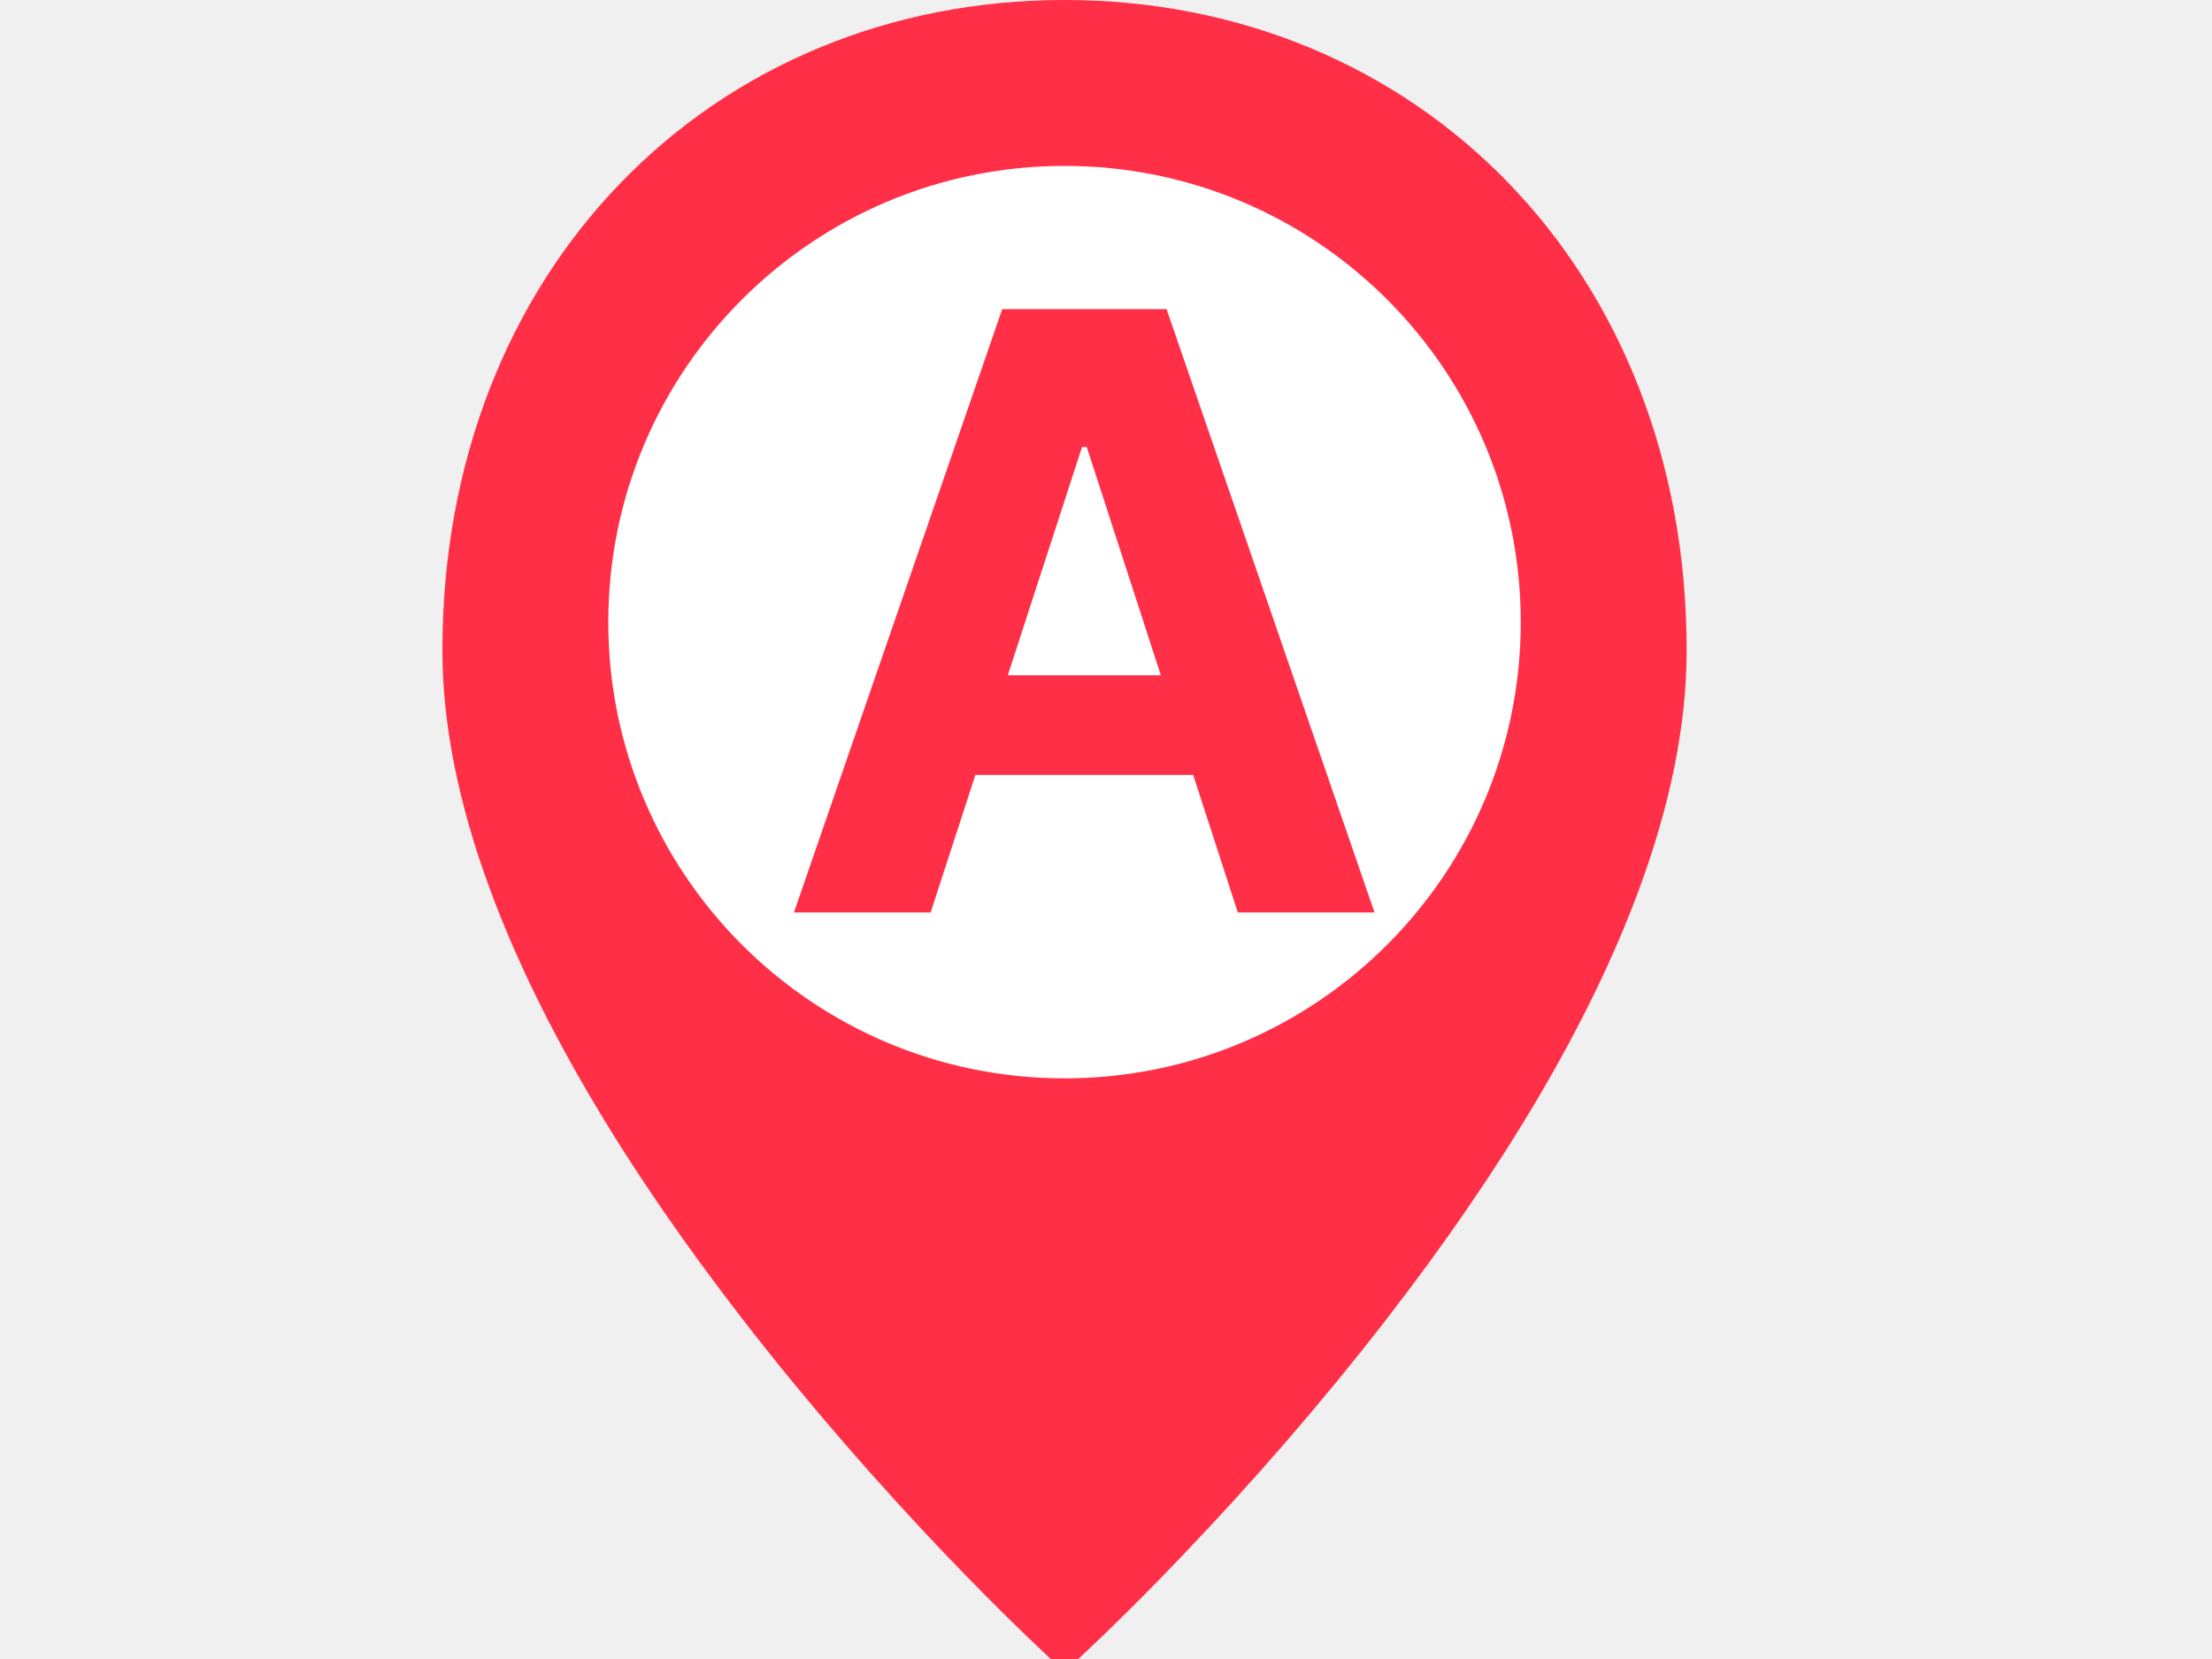
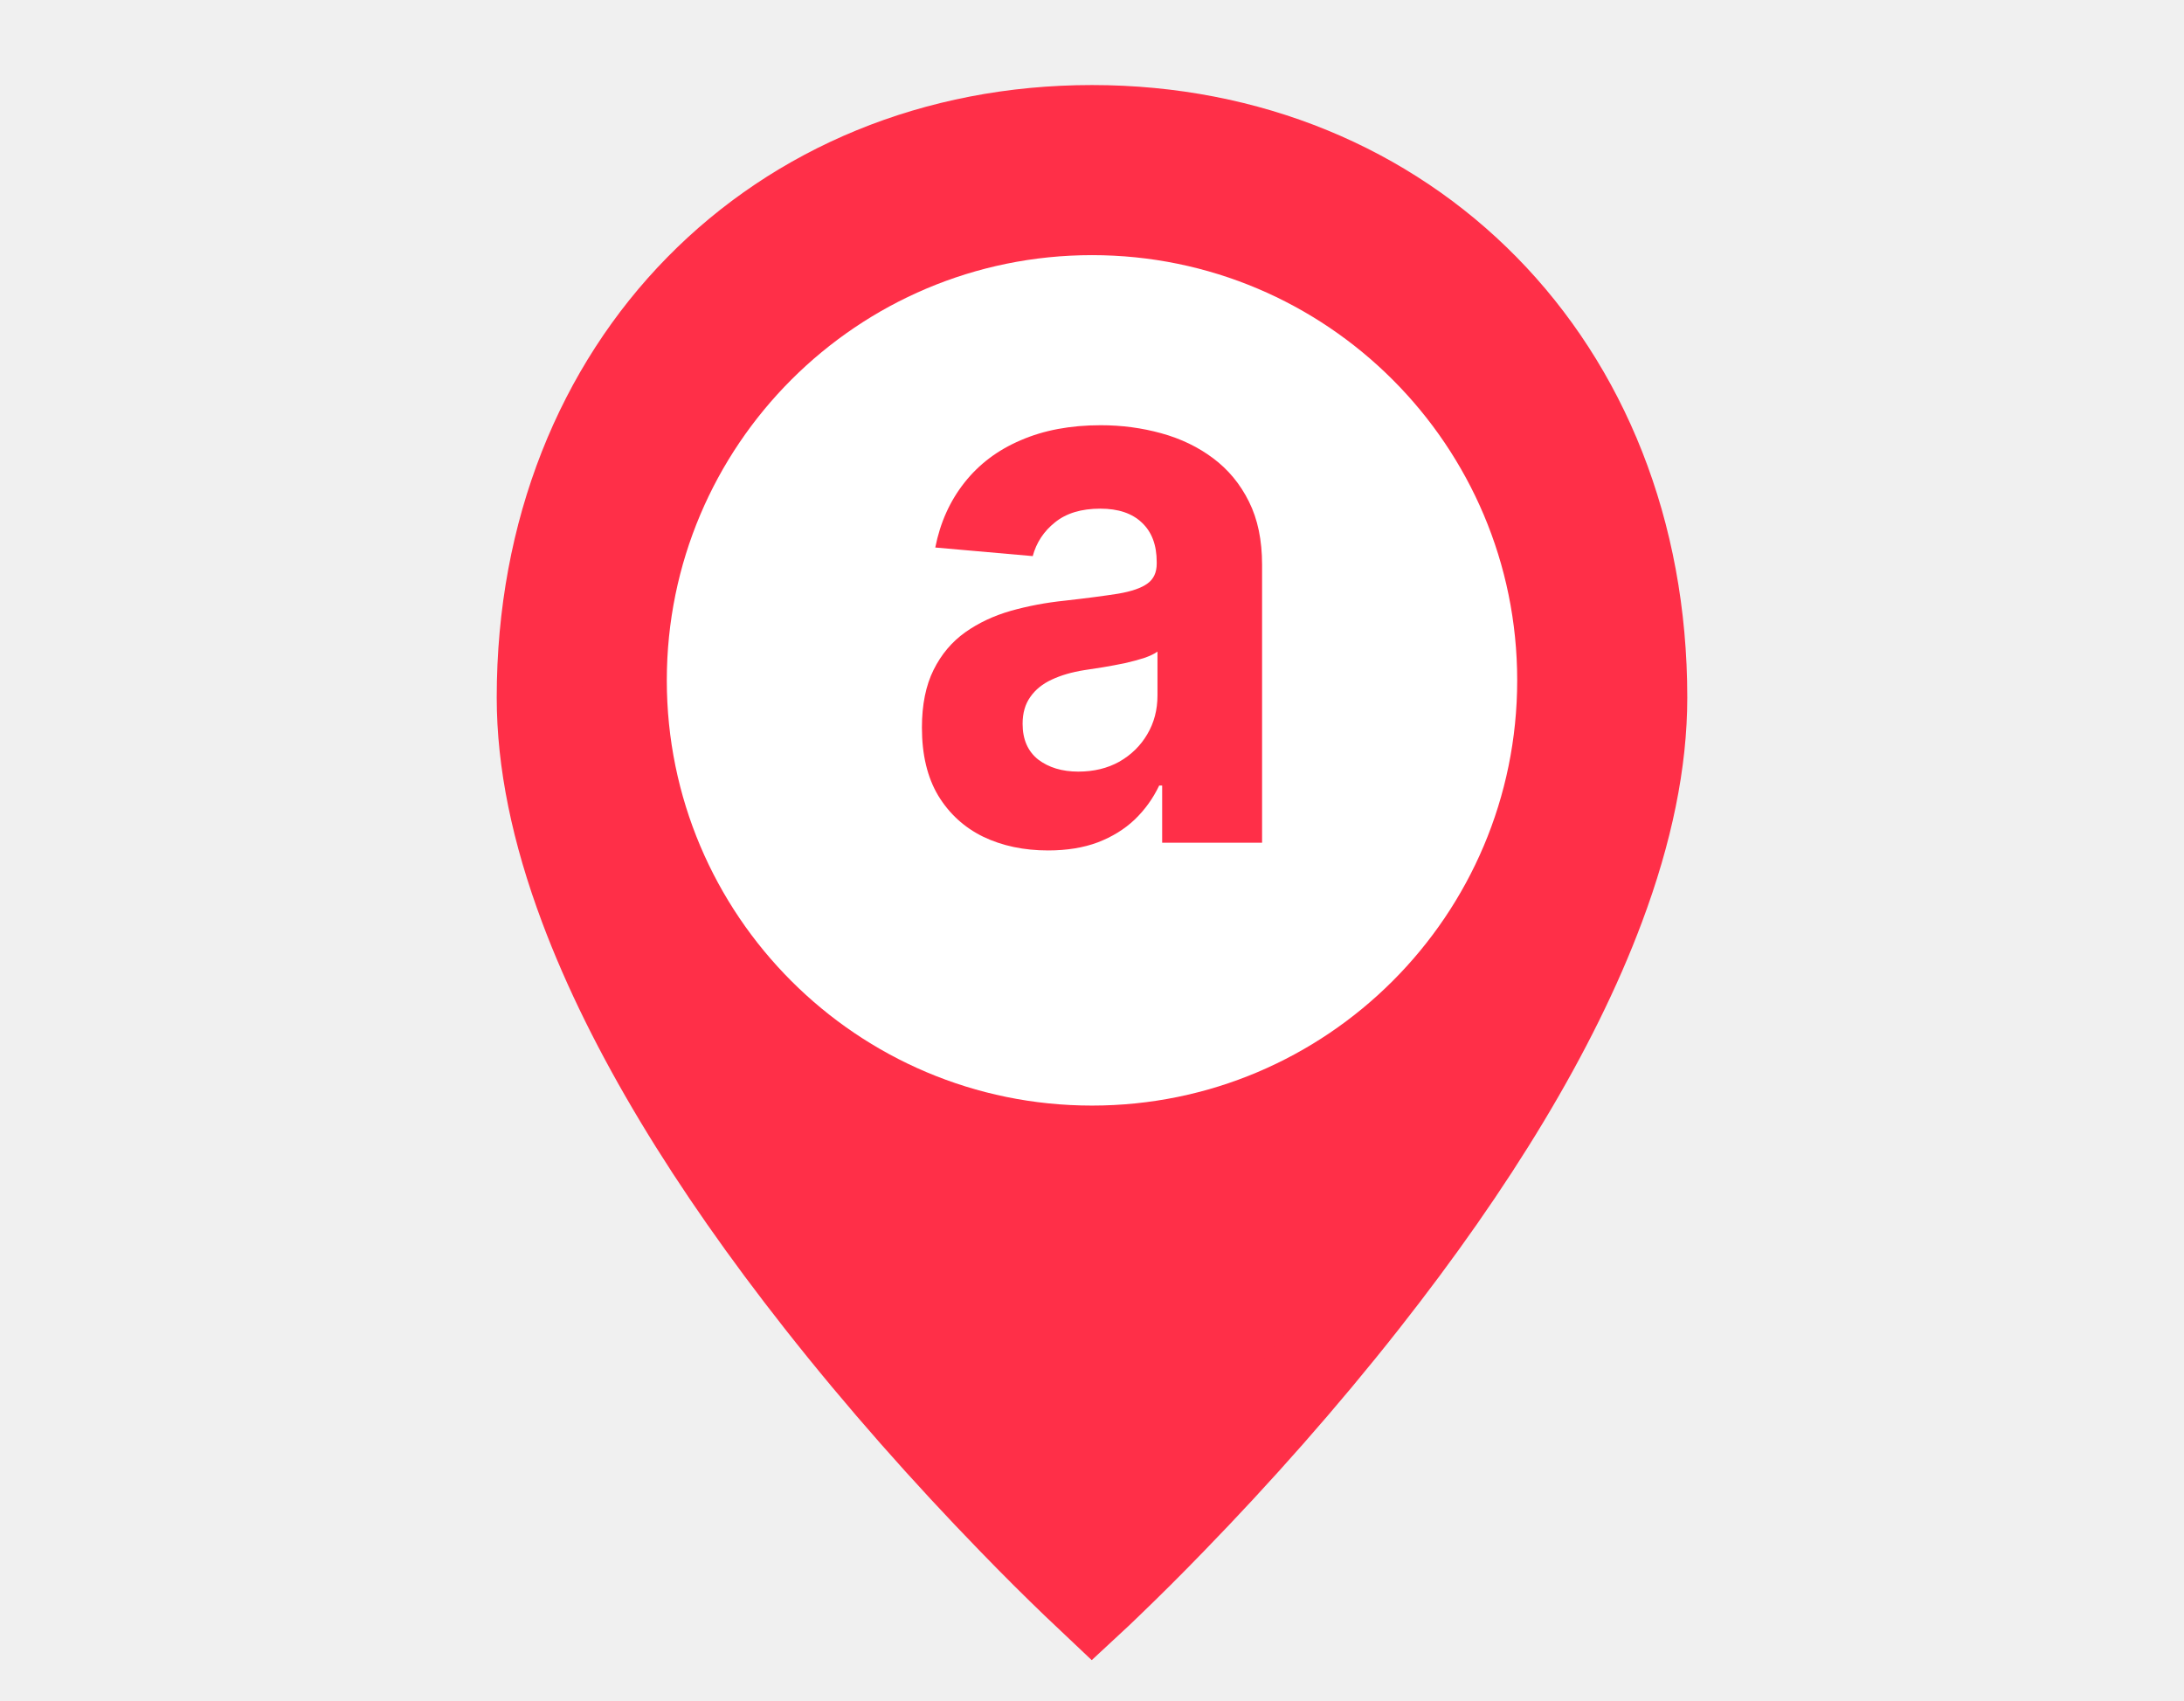
- <svg xmlns="http://www.w3.org/2000/svg" width="60" height="45" viewBox="0 0 21 20" fill="none">
-   <path d="M10 19.469C9.942 19.414 9.859 19.335 9.754 19.232C9.513 18.997 9.244 18.726 8.953 18.422C8.125 17.555 7.297 16.608 6.524 15.61C5.158 13.847 4.128 12.138 3.541 10.543C3.182 9.57 3 8.667 3 7.839C3 3.526 6.022 0.5 10 0.5C13.978 0.5 17 3.526 17 7.839C17 8.667 16.818 9.57 16.459 10.543C15.872 12.138 14.842 13.847 13.476 15.61C12.703 16.608 11.876 17.555 11.046 18.422C10.756 18.726 10.487 18.997 10.246 19.232C10.141 19.335 10.058 19.414 10 19.469Z" fill="#FF2F48" stroke="#FF2F48" />
-   <path d="M10 13C6.962 13 4.5 10.538 4.5 7.5C4.5 4.462 6.962 2 10 2C13.038 2 15.5 4.462 15.5 7.5C15.5 10.538 13.038 13 10 13Z" fill="white" />
-   <path d="M8.386 11H6.738L9.249 3.727H11.23L13.737 11H12.089L10.268 5.389H10.211L8.386 11ZM8.283 8.141H12.175V9.342H8.283V8.141Z" fill="#FF2F48" />
+ <svg xmlns="http://www.w3.org/2000/svg" width="80" height="62.3" viewBox="0 0 20 20" fill="none">
+   <path d="M10 18.837C9.948 18.788 9.877 18.721 9.791 18.638C9.566 18.422 9.315 18.173 9.045 17.894C8.272 17.098 7.5 16.229 6.78 15.314C5.506 13.696 4.548 12.129 4.002 10.67C3.668 9.779 3.5 8.956 3.5 8.202C3.5 4.268 6.299 1.5 10 1.5C13.701 1.5 16.5 4.268 16.5 8.202C16.5 8.956 16.332 9.779 15.998 10.67C15.452 12.129 14.494 13.696 13.22 15.314C12.5 16.229 11.728 17.098 10.955 17.894C10.685 18.173 10.434 18.422 10.209 18.638C10.123 18.721 10.053 18.788 10 18.837Z" fill="#FF2F48" stroke="#FF2F48" />
+   <path d="M10 13C7.239 13 5 10.761 5 8C5 5.239 7.239 3 10 3C12.761 3 15 5.239 15 8C15 10.761 12.761 13 10 13Z" fill="white" />
+   <path d="M9.484 10C9.199 10 8.944 9.946 8.721 9.839C8.498 9.73 8.322 9.569 8.192 9.356C8.064 9.142 8 8.875 8 8.555C8 8.286 8.046 8.06 8.137 7.877C8.228 7.694 8.352 7.547 8.509 7.435C8.666 7.324 8.845 7.24 9.044 7.183C9.246 7.126 9.457 7.086 9.679 7.063C9.938 7.034 10.148 7.006 10.307 6.981C10.466 6.954 10.581 6.914 10.653 6.861C10.725 6.809 10.761 6.731 10.761 6.628V6.609C10.761 6.409 10.703 6.254 10.586 6.145C10.472 6.036 10.309 5.981 10.098 5.981C9.874 5.981 9.697 6.035 9.565 6.142C9.433 6.247 9.346 6.38 9.303 6.539L8.157 6.438C8.215 6.144 8.33 5.89 8.5 5.675C8.671 5.458 8.891 5.292 9.161 5.177C9.432 5.059 9.746 5 10.103 5C10.351 5 10.589 5.032 10.816 5.095C11.045 5.158 11.248 5.256 11.424 5.388C11.602 5.521 11.743 5.691 11.846 5.899C11.949 6.105 12 6.352 12 6.64V9.909H10.825V9.237H10.79C10.718 9.388 10.622 9.522 10.502 9.637C10.382 9.751 10.237 9.84 10.068 9.905C9.9 9.968 9.705 10 9.484 10ZM9.839 9.073C10.021 9.073 10.182 9.034 10.322 8.956C10.461 8.876 10.571 8.769 10.65 8.634C10.73 8.499 10.77 8.347 10.77 8.177V7.662C10.731 7.69 10.677 7.715 10.61 7.738C10.543 7.759 10.469 7.779 10.386 7.798C10.302 7.815 10.219 7.831 10.135 7.845C10.052 7.858 9.976 7.87 9.908 7.88C9.763 7.903 9.636 7.94 9.527 7.991C9.419 8.041 9.334 8.109 9.274 8.196C9.214 8.28 9.184 8.385 9.184 8.511C9.184 8.694 9.245 8.834 9.367 8.931C9.491 9.025 9.648 9.073 9.839 9.073Z" fill="#FF2F48" />
</svg>
